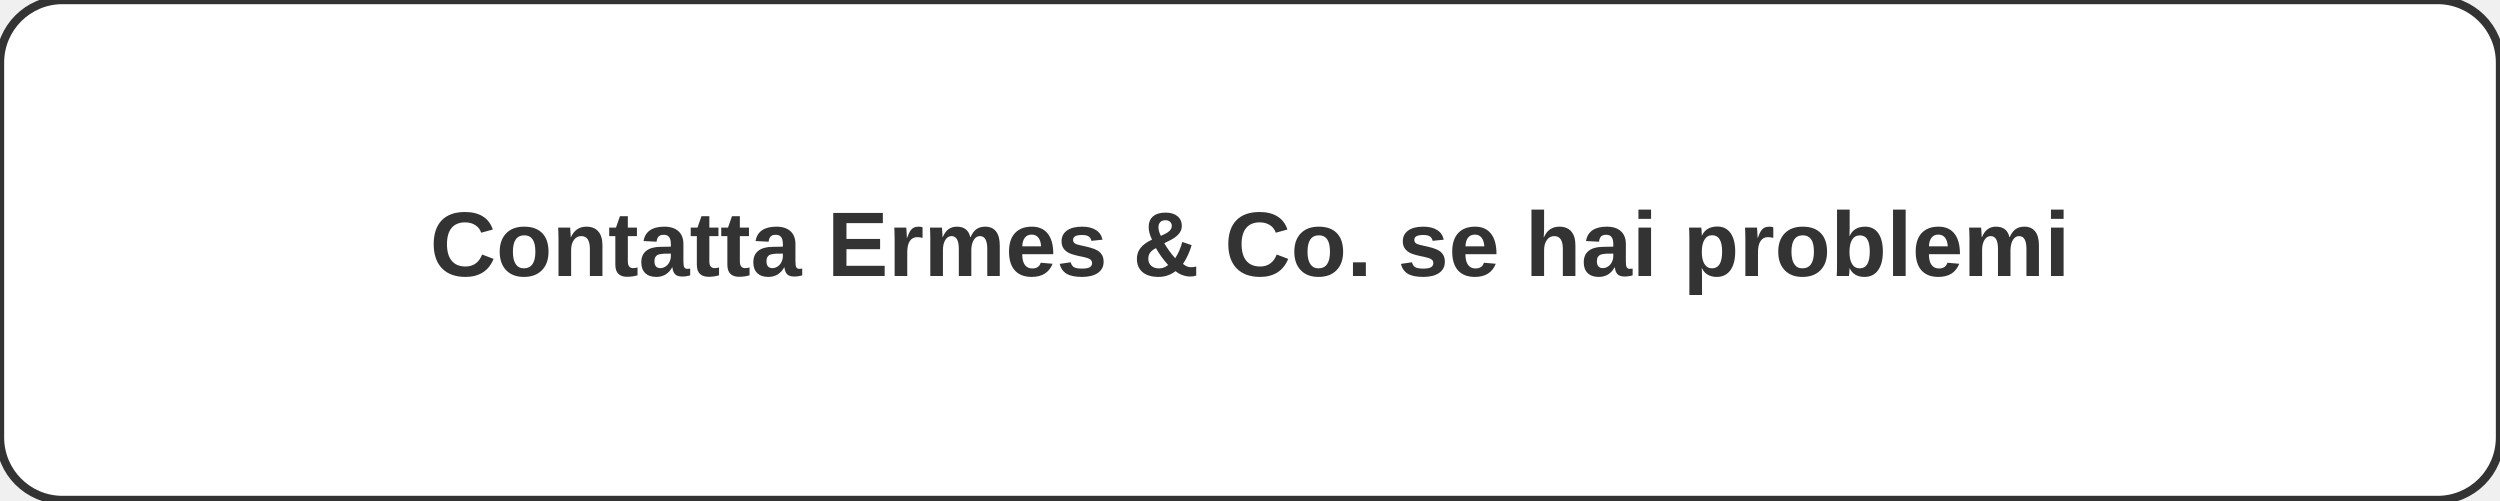
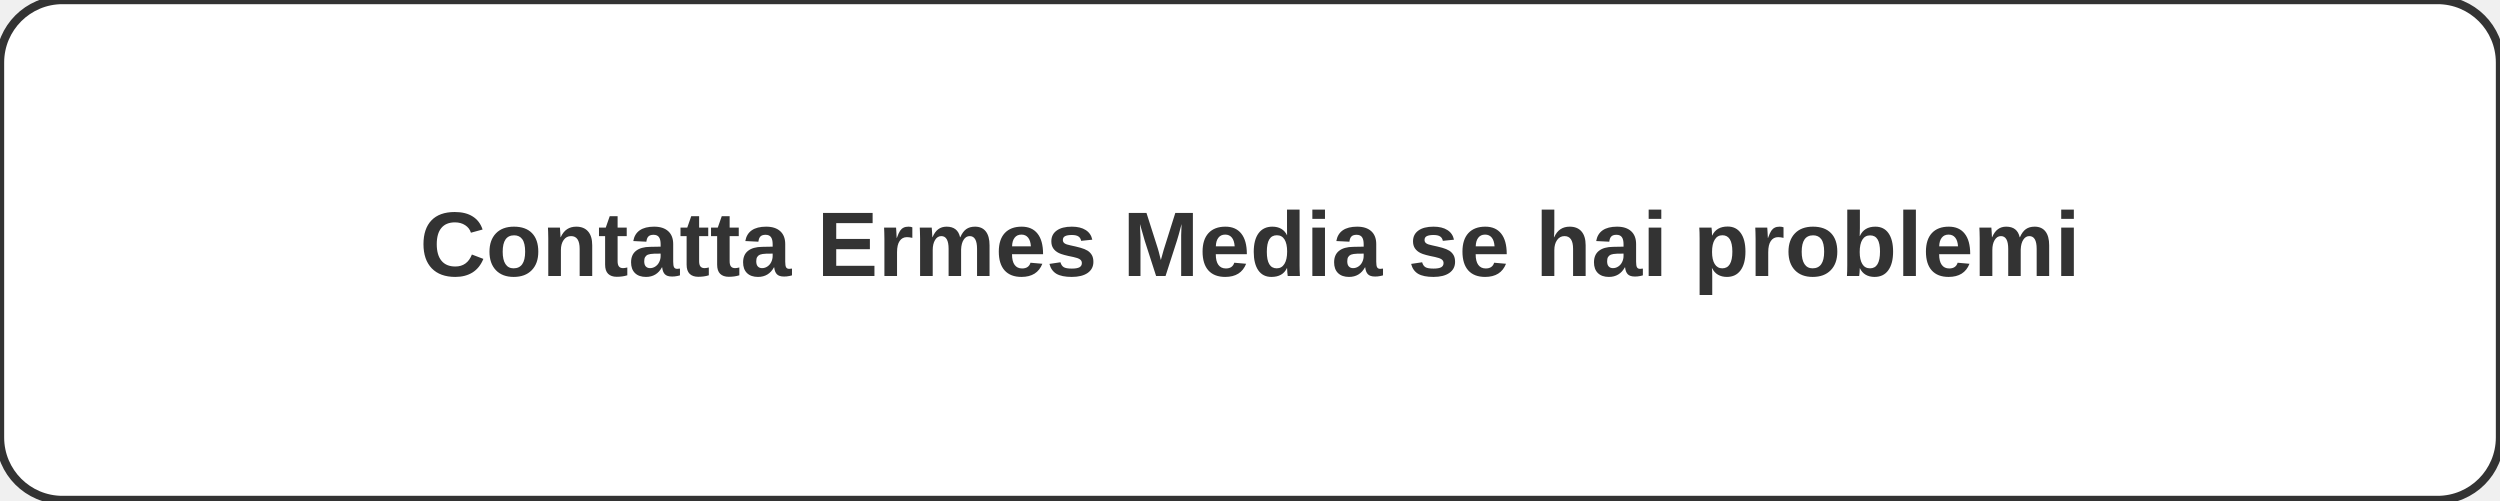
<svg xmlns="http://www.w3.org/2000/svg" width="600" height="120">
  <rect width="100%" height="100%" rx="15" ry="15" fill="#ffffff" stroke="#333333" stroke-width="2" />
  <text x="50%" y="50%" font-family="Arial, sans-serif" font-size="22" font-weight="bold" text-anchor="middle" dominant-baseline="middle" fill="#333333">
-     Contatta Ermes &amp; Co. se hai problemi
+     Contatta Ermes Media se hai problemi
  </text>
</svg>
